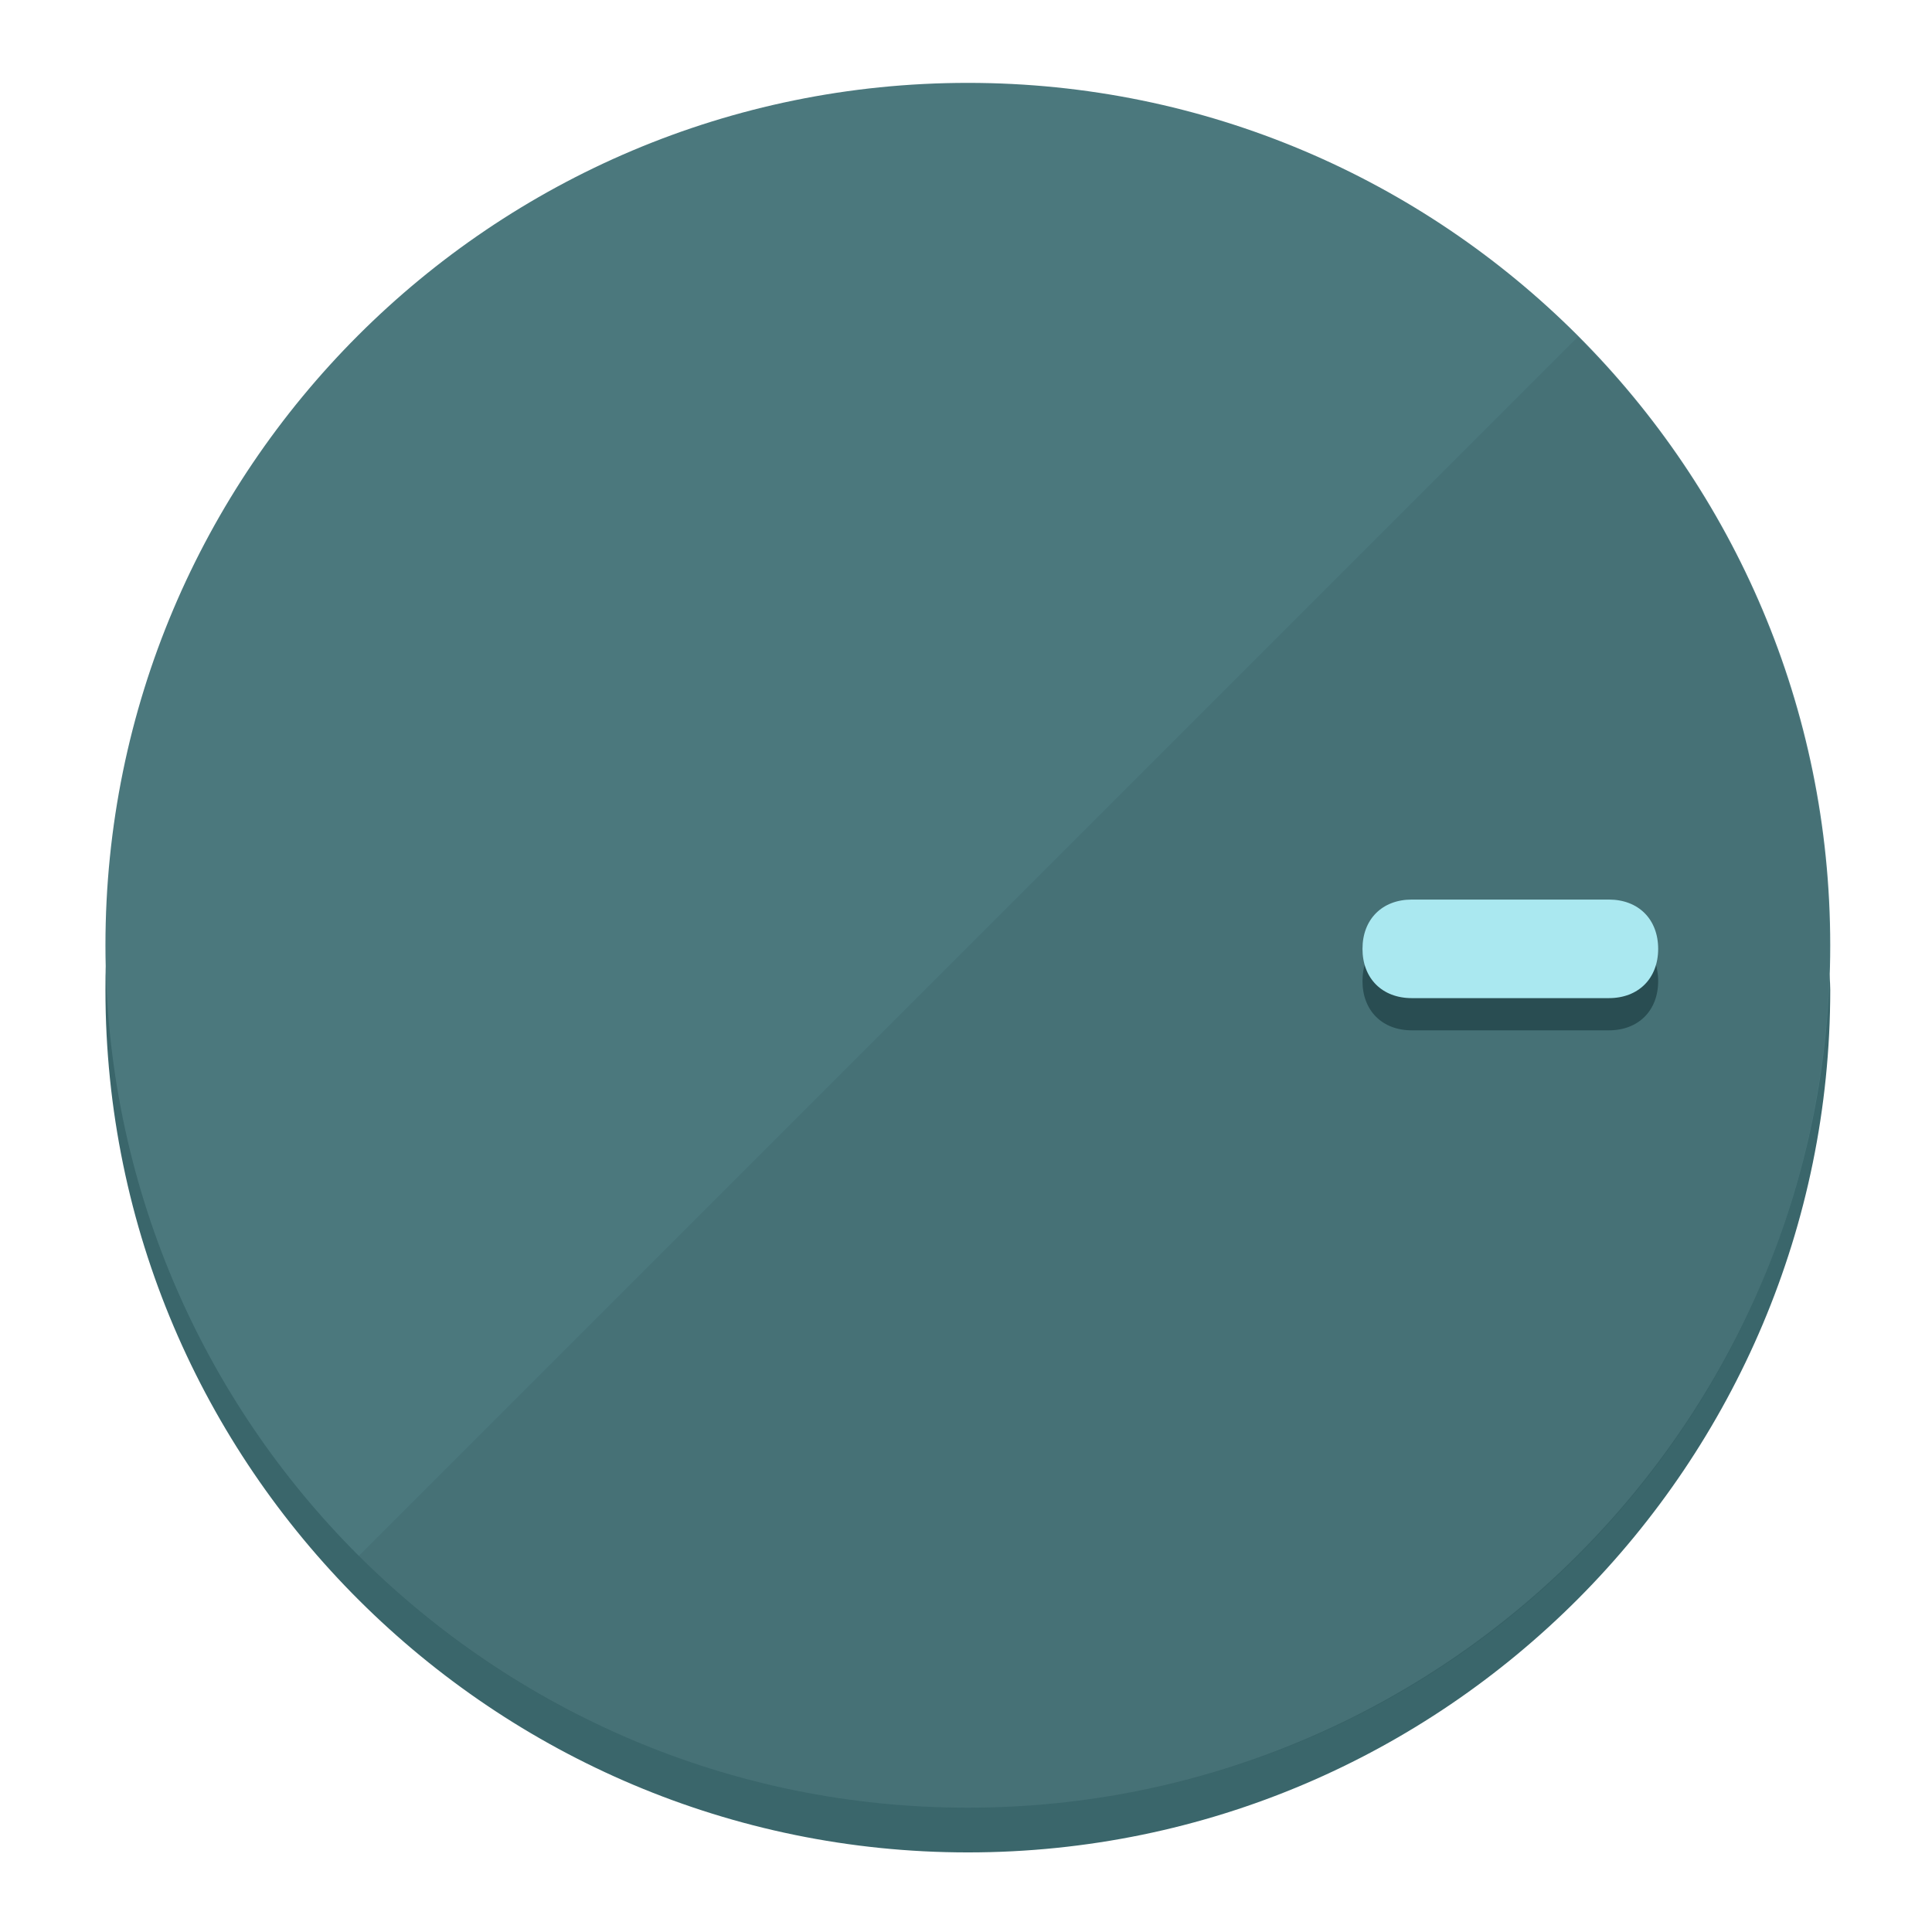
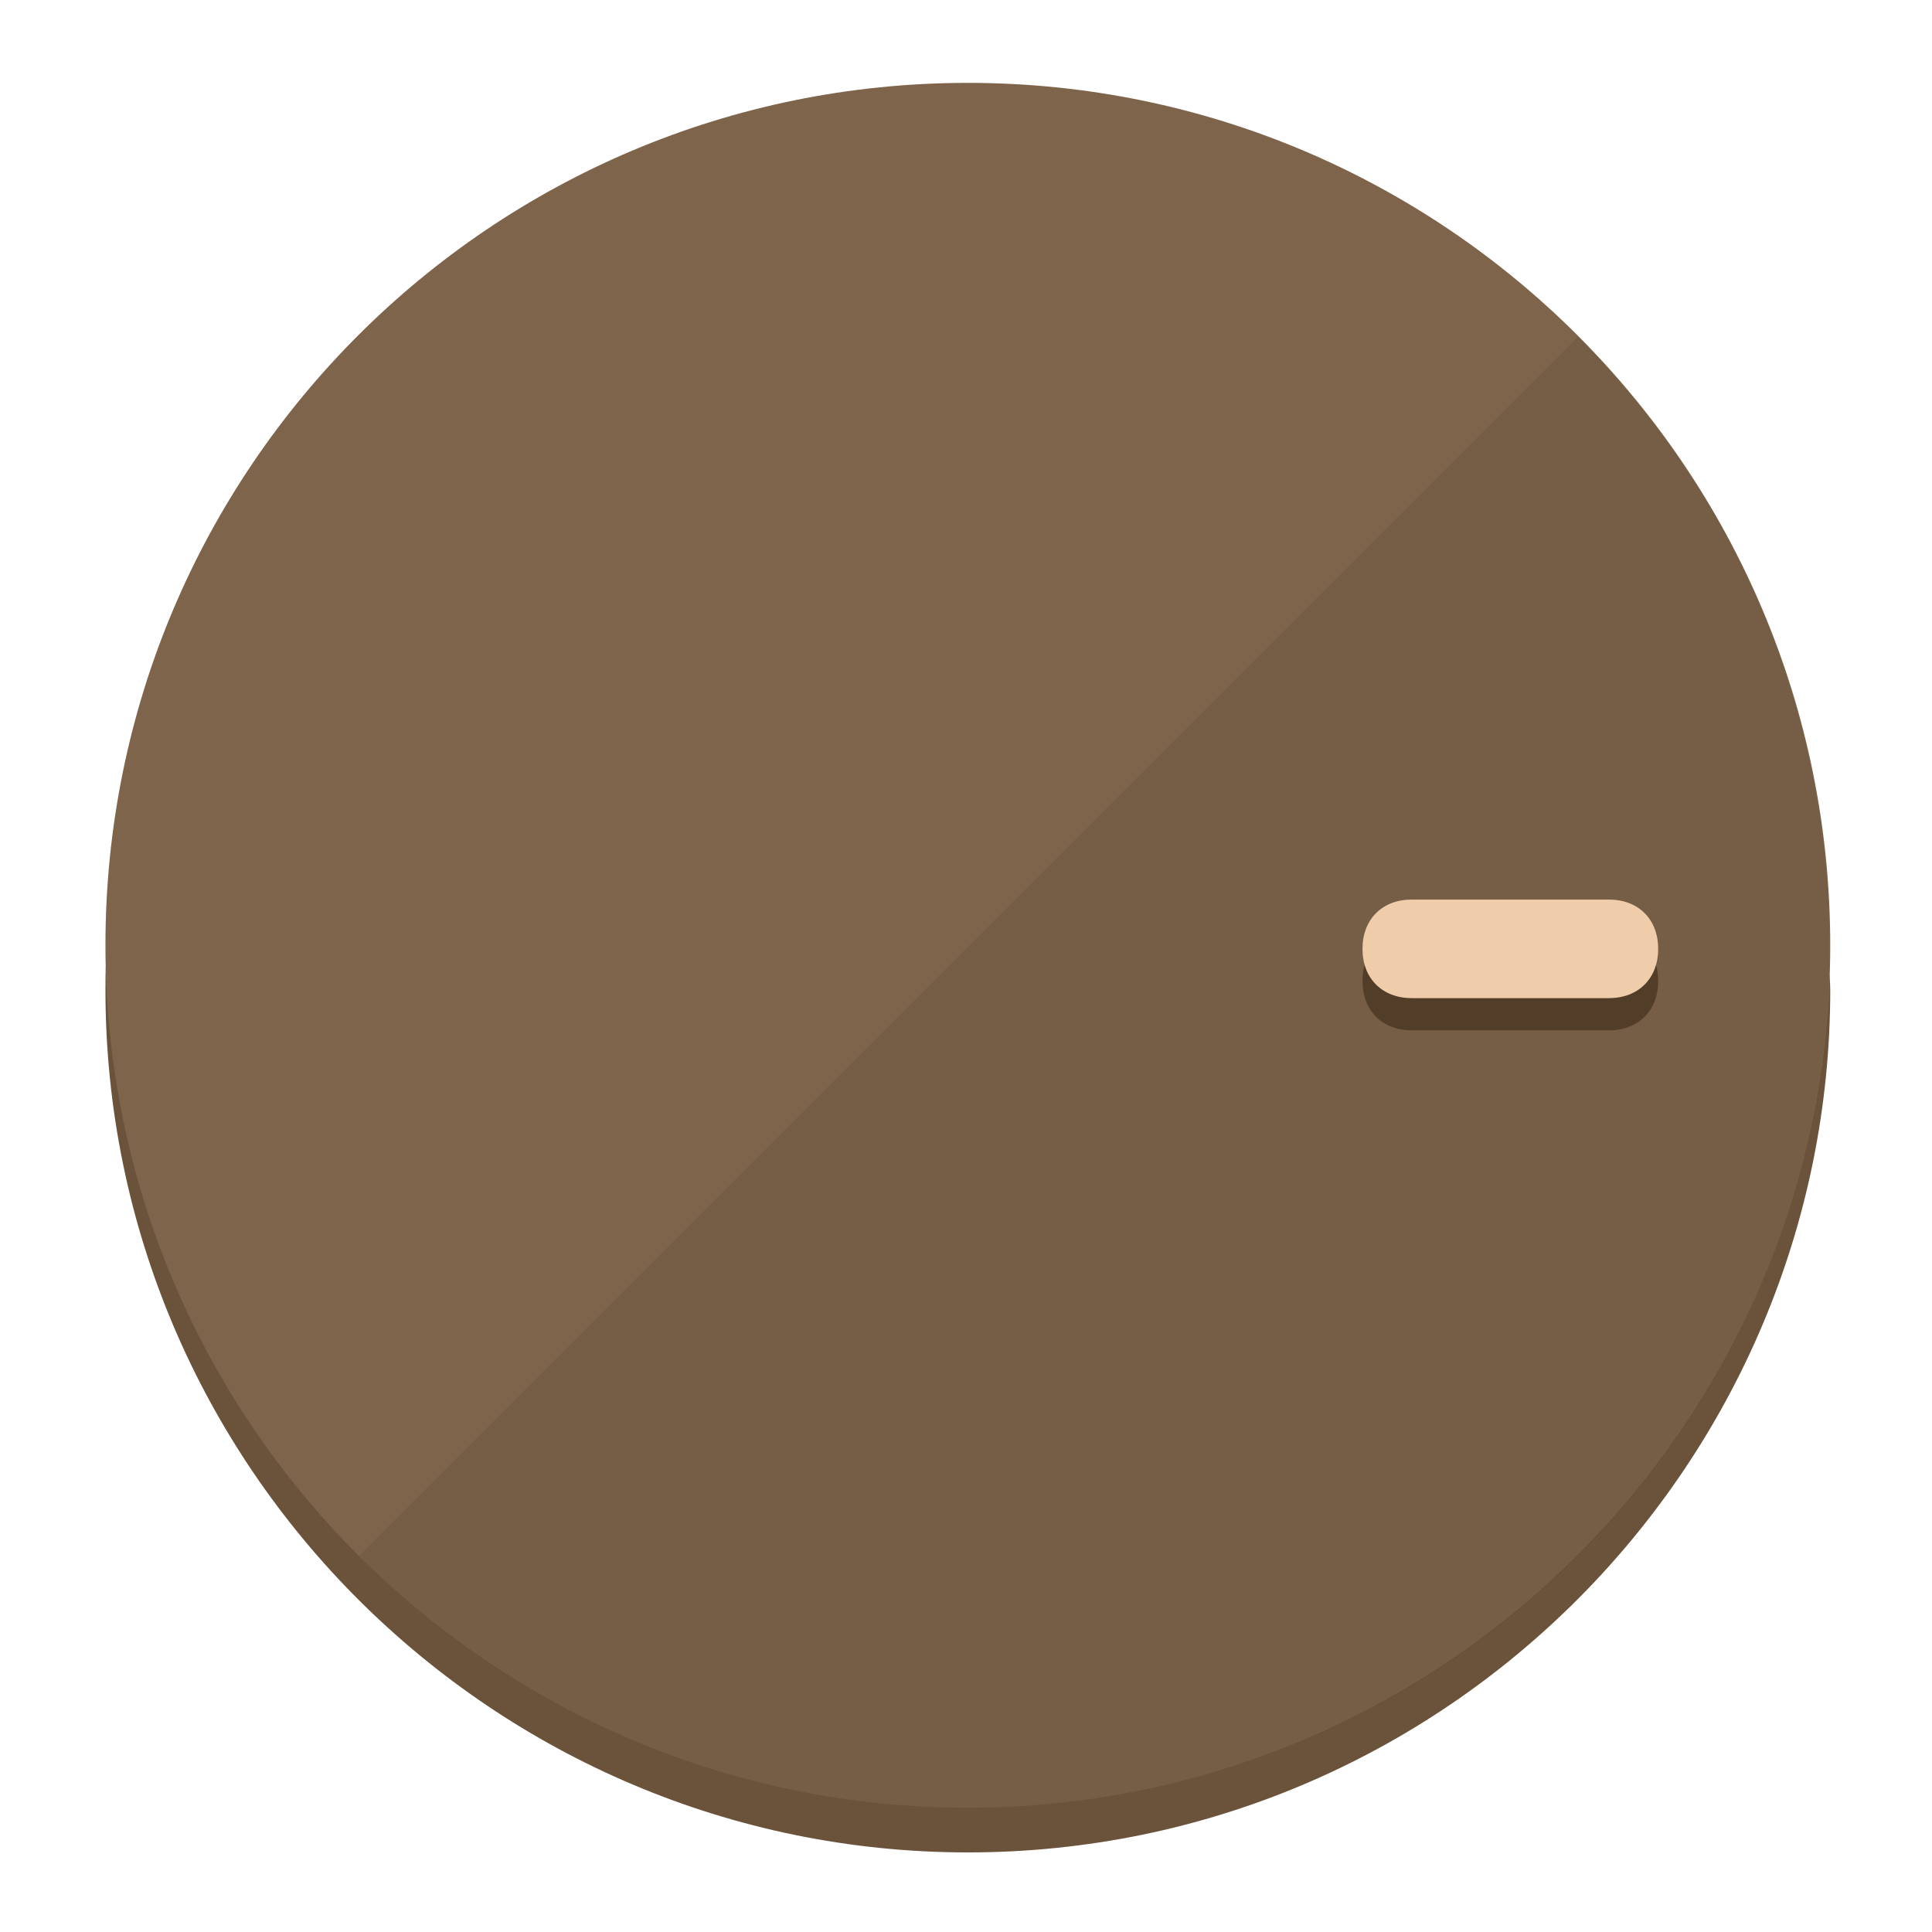
<svg xmlns="http://www.w3.org/2000/svg" height="120px" width="120px" version="1.1" id="Layer_1" viewBox="0 0 496.8 496.8" xml:space="preserve">
  <defs id="defs23" />
  <g id="g3158">
-     <path style="display:inline;fill:#3A666B;fill-opacity:1;stroke-width:1.584" d="m 248.875,445.92 c 116.582,0 212.89,-91.238 220.493,-205.286 0,5.069 1.267,8.87 1.267,13.939 0,121.651 -98.842,221.76 -221.76,221.76 -121.651,0 -221.76,-98.842 -221.76,-221.76 0,-5.069 0,-8.87 1.267,-13.939 7.603,114.048 103.91,205.286 220.493,205.286 z" id="path8" />
-     <circle style="display:inline;fill:#4B787D;fill-opacity:1;stroke-width:1.584" cx="248.875" cy="243.071" r="221.76" id="circle12" />
-     <path style="display:inline;fill:#294D52;fill-opacity:0.154;stroke-width:1.587" d="m 405.744,86.606 c 86.308,86.308 86.308,227.193 0,313.5 -86.308,86.308 -227.193,86.308 -313.5,0" id="path14" />
+     <path style="display:inline;fill:#6B523A;fill-opacity:1;stroke-width:1.584" d="m 248.875,445.92 c 116.582,0 212.89,-91.238 220.493,-205.286 0,5.069 1.267,8.87 1.267,13.939 0,121.651 -98.842,221.76 -221.76,221.76 -121.651,0 -221.76,-98.842 -221.76,-221.76 0,-5.069 0,-8.87 1.267,-13.939 7.603,114.048 103.91,205.286 220.493,205.286 z" id="path8" />
+     <circle style="display:inline;fill:#7D644B;fill-opacity:1;stroke-width:1.584" cx="248.875" cy="243.071" r="221.76" id="circle12" />
+     <path style="display:inline;fill:#523D29;fill-opacity:0.154;stroke-width:1.587" d="m 405.744,86.606 c 86.308,86.308 86.308,227.193 0,313.5 -86.308,86.308 -227.193,86.308 -313.5,0" id="path14" />
  </g>
  <g id="g3198">
    <circle style="display:none;fill:#000000;fill-opacity:0;stroke-width:1.584" cx="243.582" cy="-248.467" r="221.76" id="circle12-3" transform="rotate(90)" />
-     <path style="display:inline;fill:#294D52;fill-opacity:1;stroke-width:1.584" d="m 363.026,264.942 c -7.603,0 -12.672,-5.069 -12.672,-12.672 v 0 c 0,-7.603 5.069,-12.672 12.672,-12.672 h 50.688 c 7.603,0 12.672,5.069 12.672,12.672 v 0 c 0,7.603 -5.069,12.672 -12.672,12.672 z" id="path3789" />
-     <path style="display:inline;fill:#AAE8F0;stroke-width:1.584" d="m 363.026,256.662 c -7.603,0 -12.672,-5.069 -12.672,-12.672 v 0 c 0,-7.603 5.069,-12.672 12.672,-12.672 h 50.688 c 7.603,0 12.672,5.069 12.672,12.672 v 0 c 0,7.603 -5.069,12.672 -12.672,12.672 z" id="path915" />
+     <path style="display:inline;fill:#523D29;fill-opacity:1;stroke-width:1.584" d="m 363.026,264.942 c -7.603,0 -12.672,-5.069 -12.672,-12.672 v 0 c 0,-7.603 5.069,-12.672 12.672,-12.672 h 50.688 c 7.603,0 12.672,5.069 12.672,12.672 v 0 c 0,7.603 -5.069,12.672 -12.672,12.672 z" id="path3789" />
+     <path style="display:inline;fill:#F0CDAA;stroke-width:1.584" d="m 363.026,256.662 c -7.603,0 -12.672,-5.069 -12.672,-12.672 v 0 c 0,-7.603 5.069,-12.672 12.672,-12.672 h 50.688 c 7.603,0 12.672,5.069 12.672,12.672 v 0 c 0,7.603 -5.069,12.672 -12.672,12.672 z" id="path915" />
  </g>
</svg>
